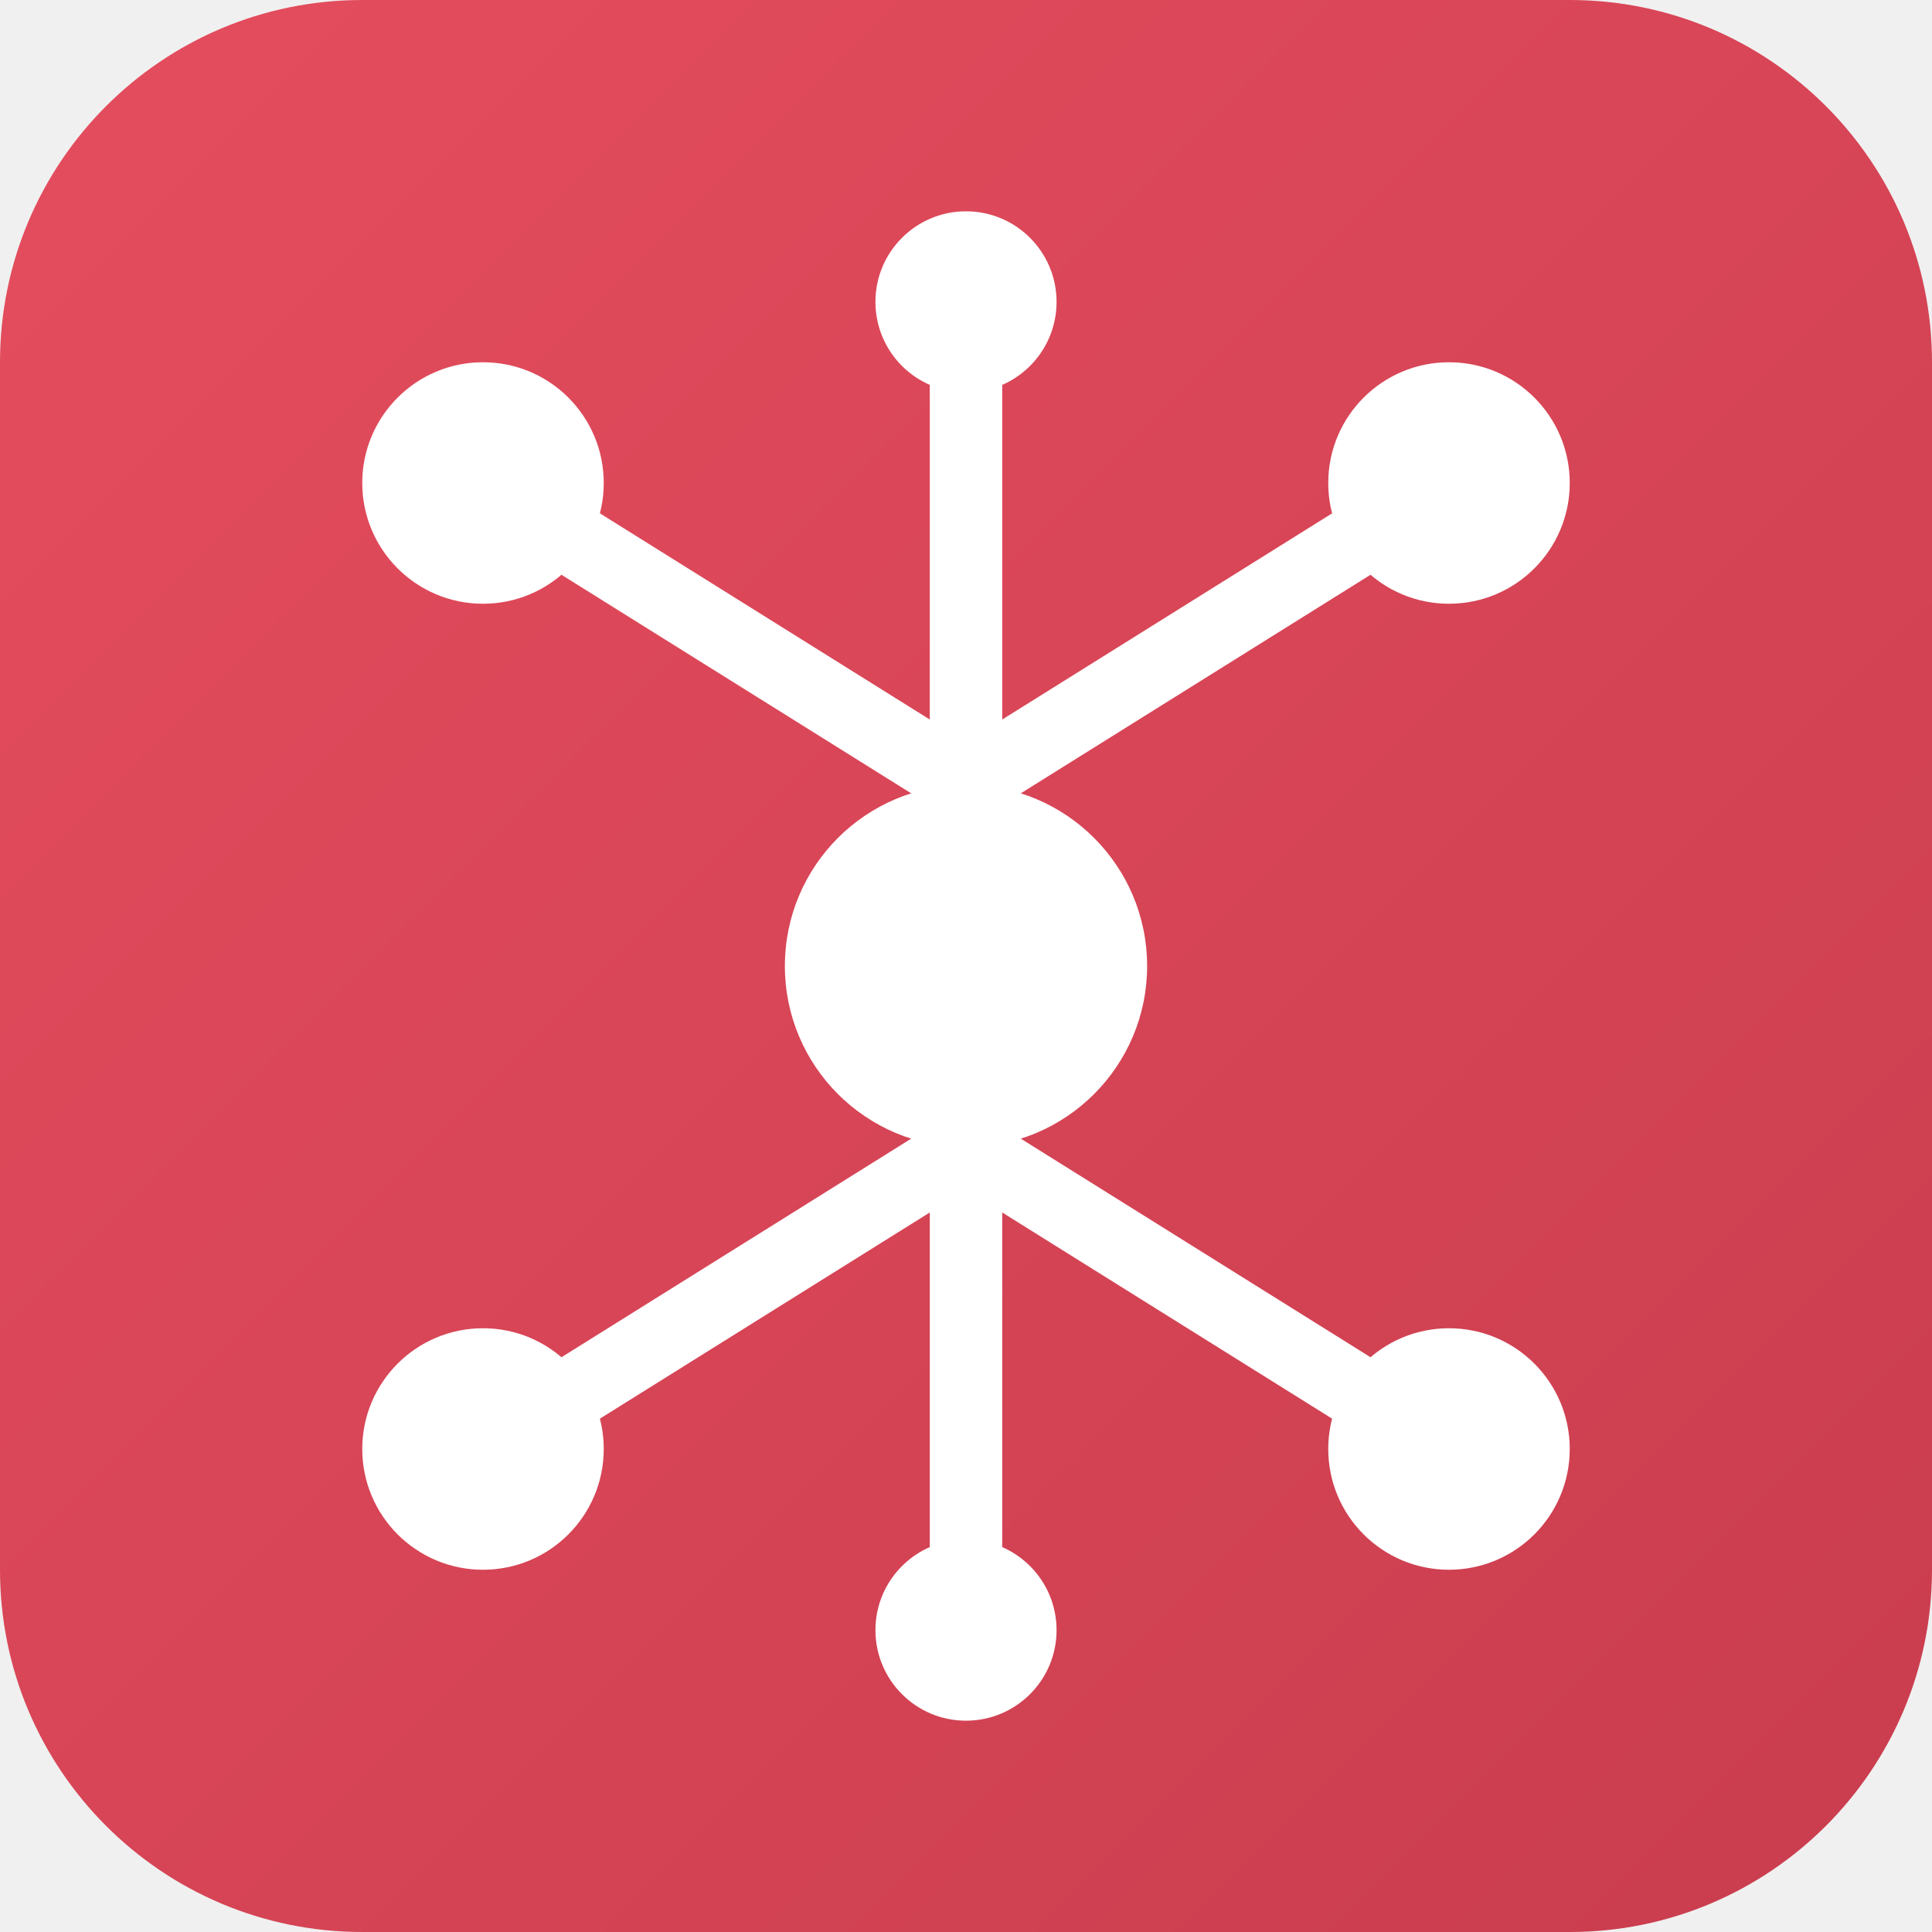
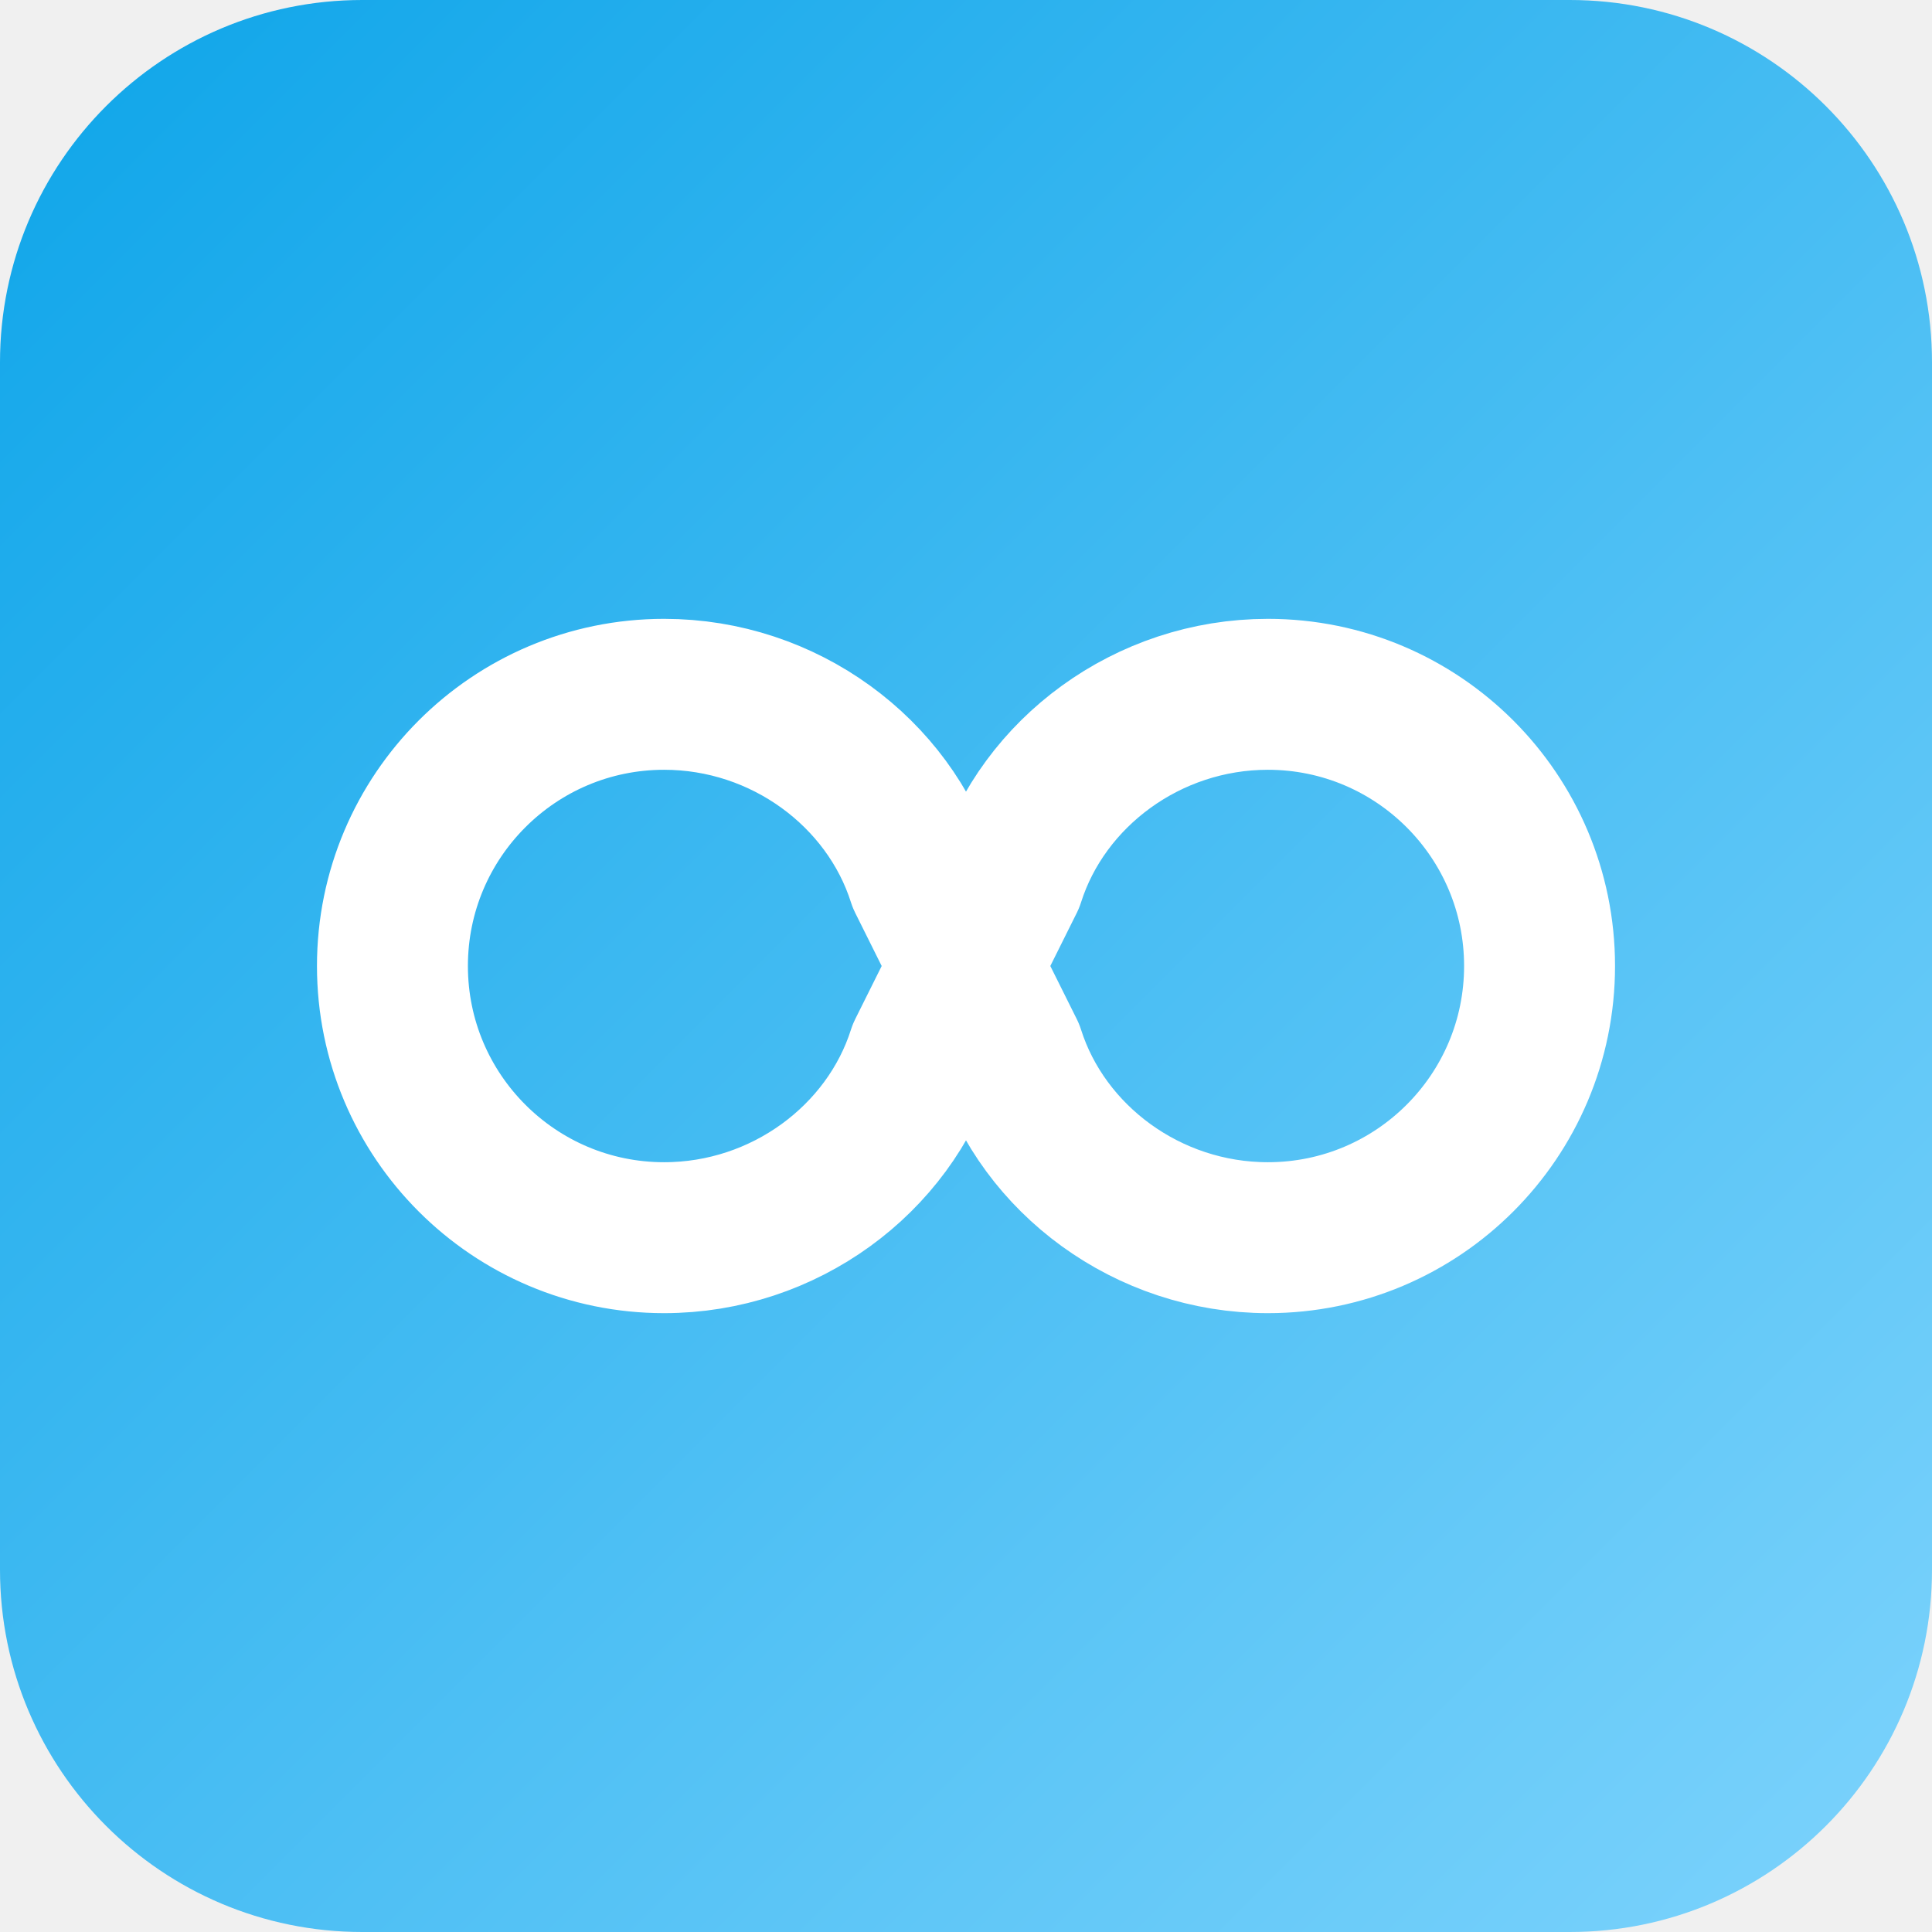
<svg xmlns="http://www.w3.org/2000/svg" width="32" height="32" viewBox="0 0 32 32" fill="none">
  <rect width="32" height="32" rx="6" fill="url(#gradient)" />
-   <circle cx="16" cy="16" r="3" fill="white" />
-   <circle cx="8" cy="8" r="2" fill="white" />
-   <circle cx="24" cy="8" r="2" fill="white" />
-   <circle cx="8" cy="24" r="2" fill="white" />
-   <circle cx="24" cy="24" r="2" fill="white" />
-   <circle cx="16" cy="5" r="1.5" fill="white" />
-   <circle cx="16" cy="27" r="1.5" fill="white" />
-   <line x1="16" y1="13" x2="8" y2="8" stroke="white" stroke-width="1.2" stroke-linecap="round" />
-   <line x1="16" y1="13" x2="24" y2="8" stroke="white" stroke-width="1.2" stroke-linecap="round" />
-   <line x1="16" y1="19" x2="8" y2="24" stroke="white" stroke-width="1.2" stroke-linecap="round" />
-   <line x1="16" y1="19" x2="24" y2="24" stroke="white" stroke-width="1.2" stroke-linecap="round" />
-   <line x1="16" y1="13" x2="16" y2="5" stroke="white" stroke-width="1.2" stroke-linecap="round" />
-   <line x1="16" y1="19" x2="16" y2="27" stroke="white" stroke-width="1.2" stroke-linecap="round" />
+   <g transform="translate(4, 4)">
+     <path d="M7 7.5C4.515 7.5 2.5 9.515 2.5 12C2.5 14.485 4.515 16.5 7 16.5C8.99 16.5 10.723 15.204 11.285 13.435L12.715 10.565C13.277 8.796 15.01 7.5 17 7.5C19.485 7.5 21.5 9.515 21.5 12C21.5 14.485 19.485 16.5 17 16.5C15.01 16.5 13.277 15.204 12.715 13.435L11.285 10.565C10.723 8.796 8.99 7.5 7 7.5Z" stroke="white" stroke-width="2.5" stroke-linecap="round" stroke-linejoin="round" />
+   </g>
  <defs>
    <linearGradient id="gradient" x1="0" y1="0" x2="32" y2="32" gradientUnits="userSpaceOnUse">
-       <stop stop-color="#E54D5E" />
-       <stop offset="1" stop-color="#C93D4E" />
+       <stop stop-color="#0ea5e9" />
+       <stop offset="1" stop-color="#7dd3fc" />
    </linearGradient>
  </defs>
</svg>
